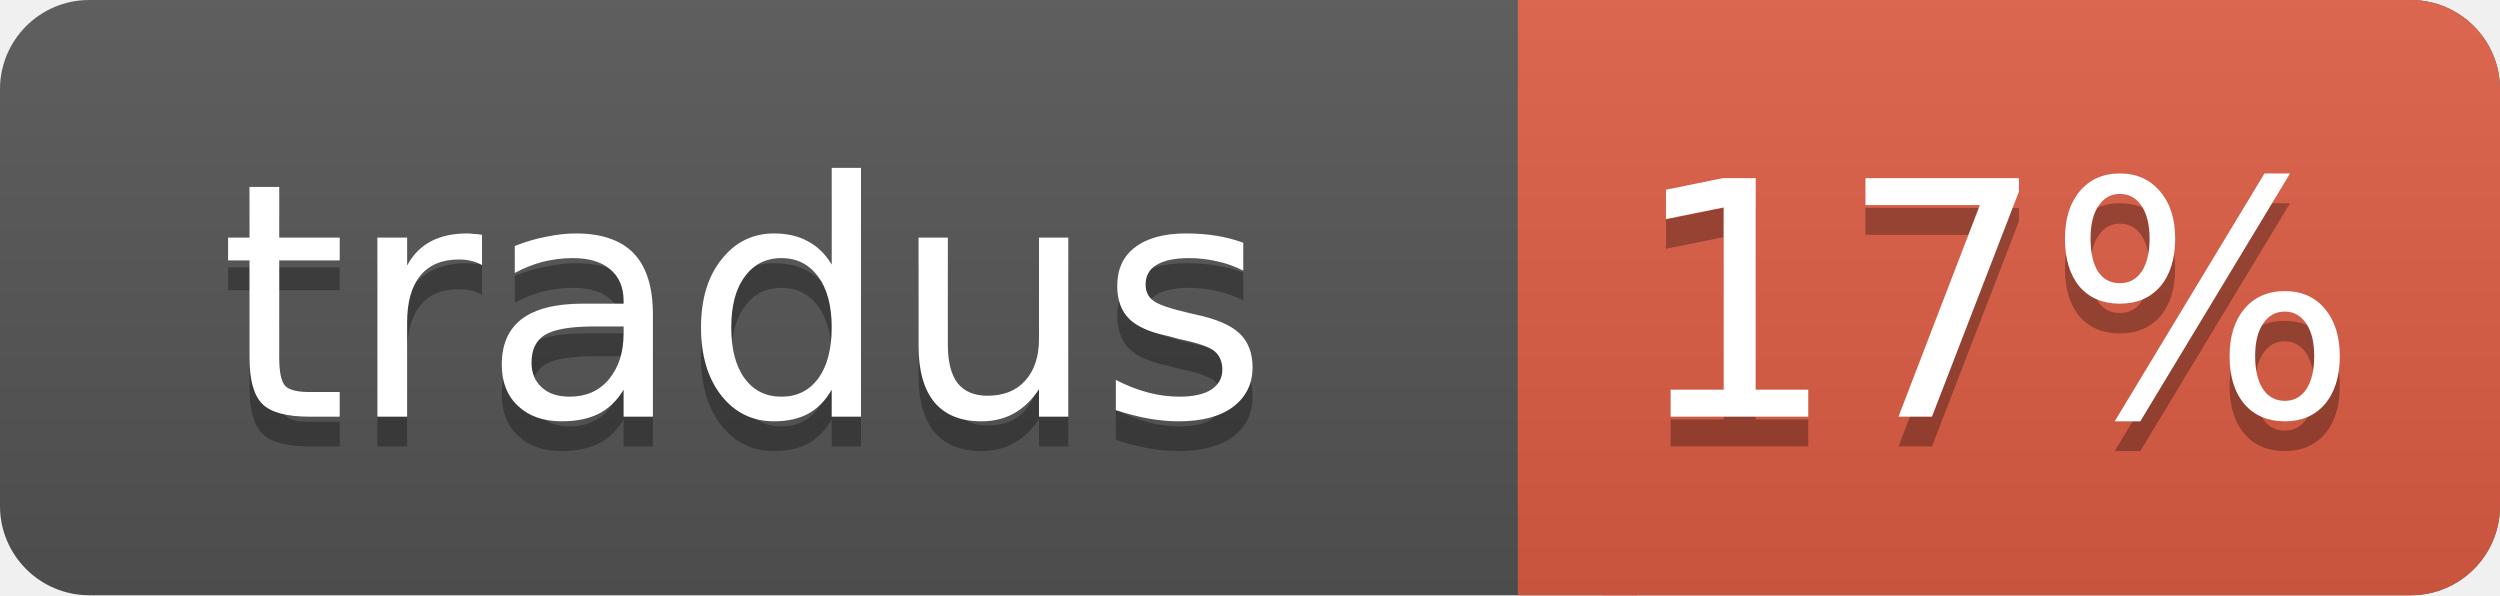
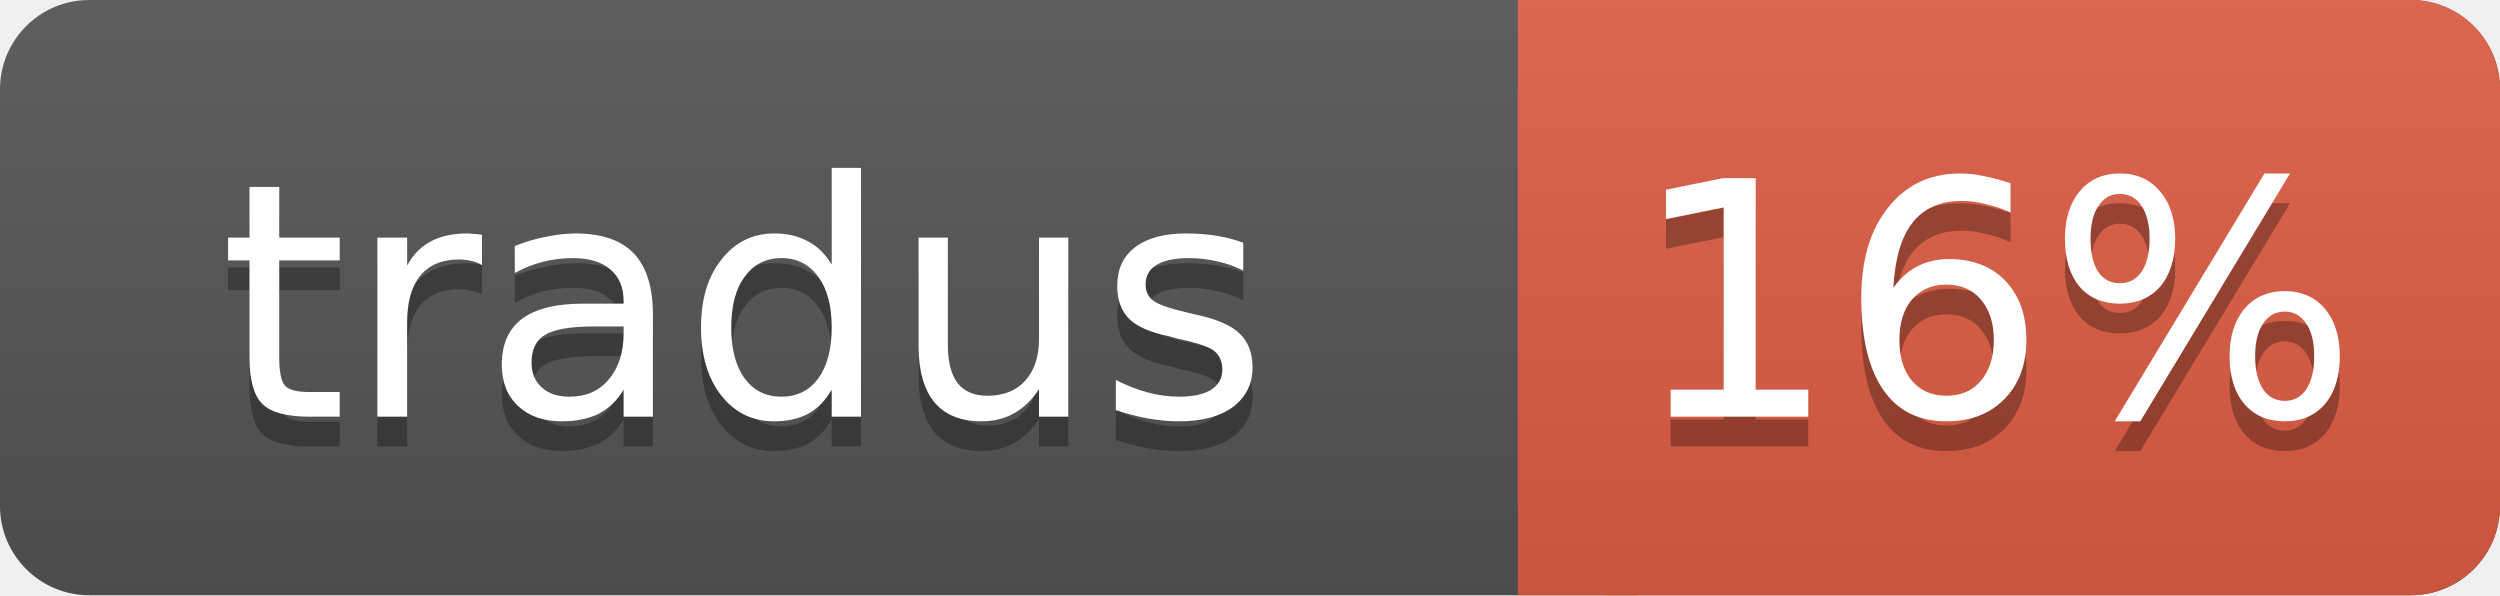
- <svg xmlns="http://www.w3.org/2000/svg" width="84" height="20" xml:lang="en" role="img" aria-label="tradus 17%">
+ <svg xmlns="http://www.w3.org/2000/svg" width="84" height="20" xml:lang="en" role="img" aria-label="tradus 16%">
  <linearGradient id="a" x2="0" y2="100%">
    <stop offset="0" stop-color="#bbb" stop-opacity=".1" />
    <stop offset="1" stop-opacity=".1" />
  </linearGradient>
  <rect width="84" height="20" fill="#555" rx="3" />
  <rect width="33" height="20" x="51" fill="#e05d44" rx="3" />
  <path fill="#e05d44" d="M51 0h4v20h-4z" />
  <rect width="84" height="20" fill="url(#a)" rx="3" />
  <g fill="#fff" font-family="Source Sans,Kurinto Sans,DejaVu Sans,Verdana,Geneva,sans-serif" font-size="11" text-anchor="middle">
    <text x="25" y="15" fill="#010101" fill-opacity=".3">tradus</text>
    <text x="25" y="14">tradus</text>
-     <text x="67" y="15" fill="#010101" fill-opacity=".3">17%</text>
-     <text x="67" y="14">17%</text>
+     <text x="67" y="15" fill="#010101" fill-opacity=".3">16%</text>
+     <text x="67" y="14">16%</text>
  </g>
</svg>
